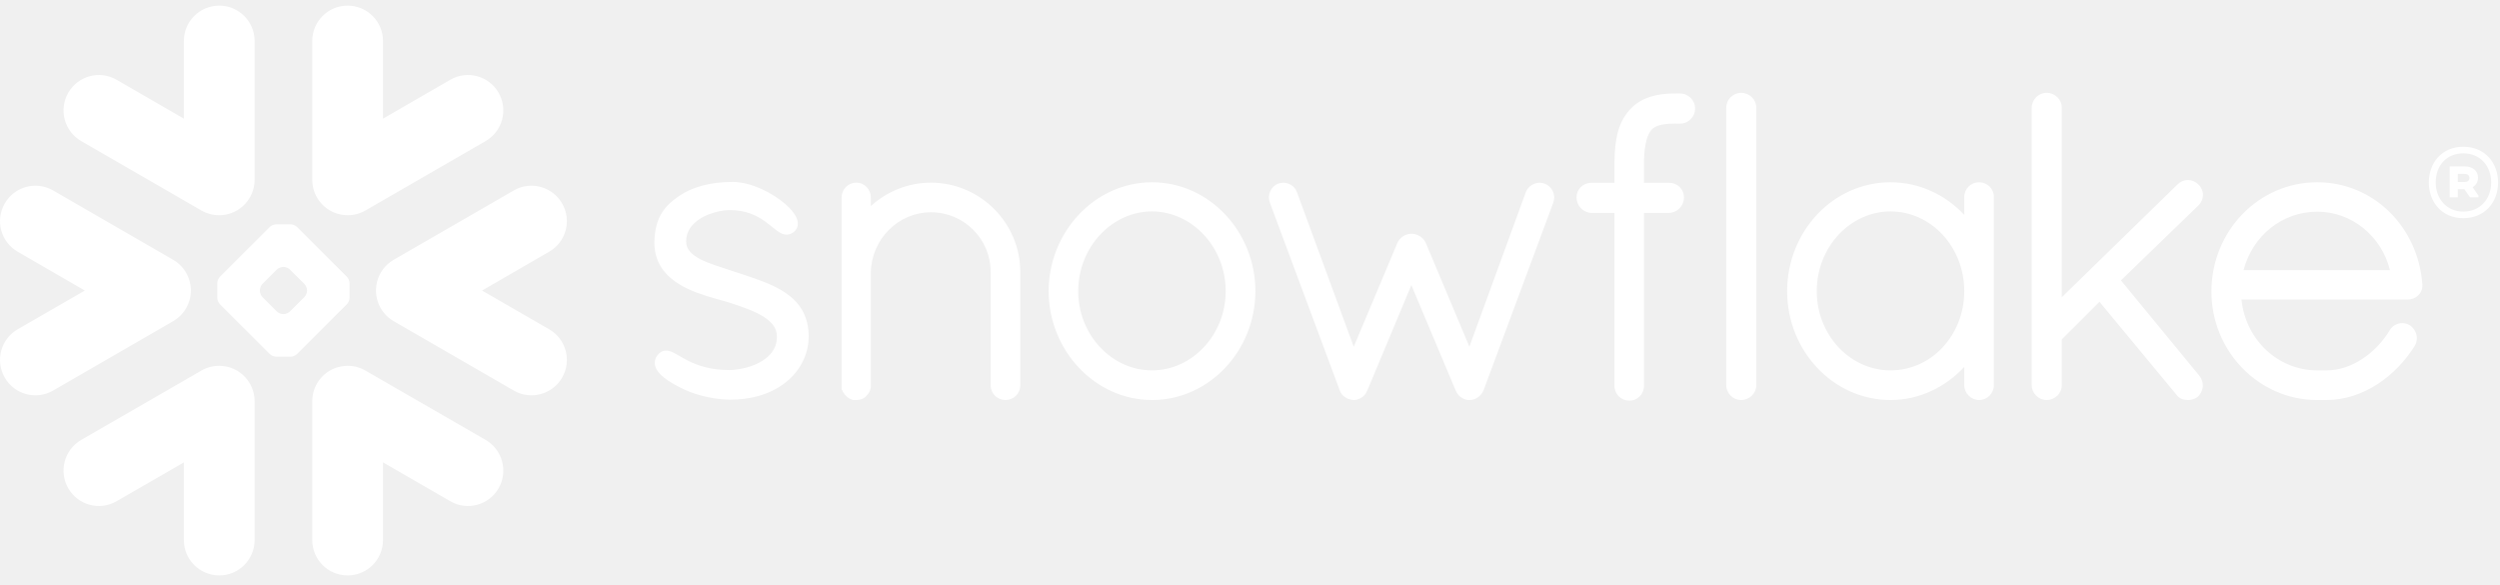
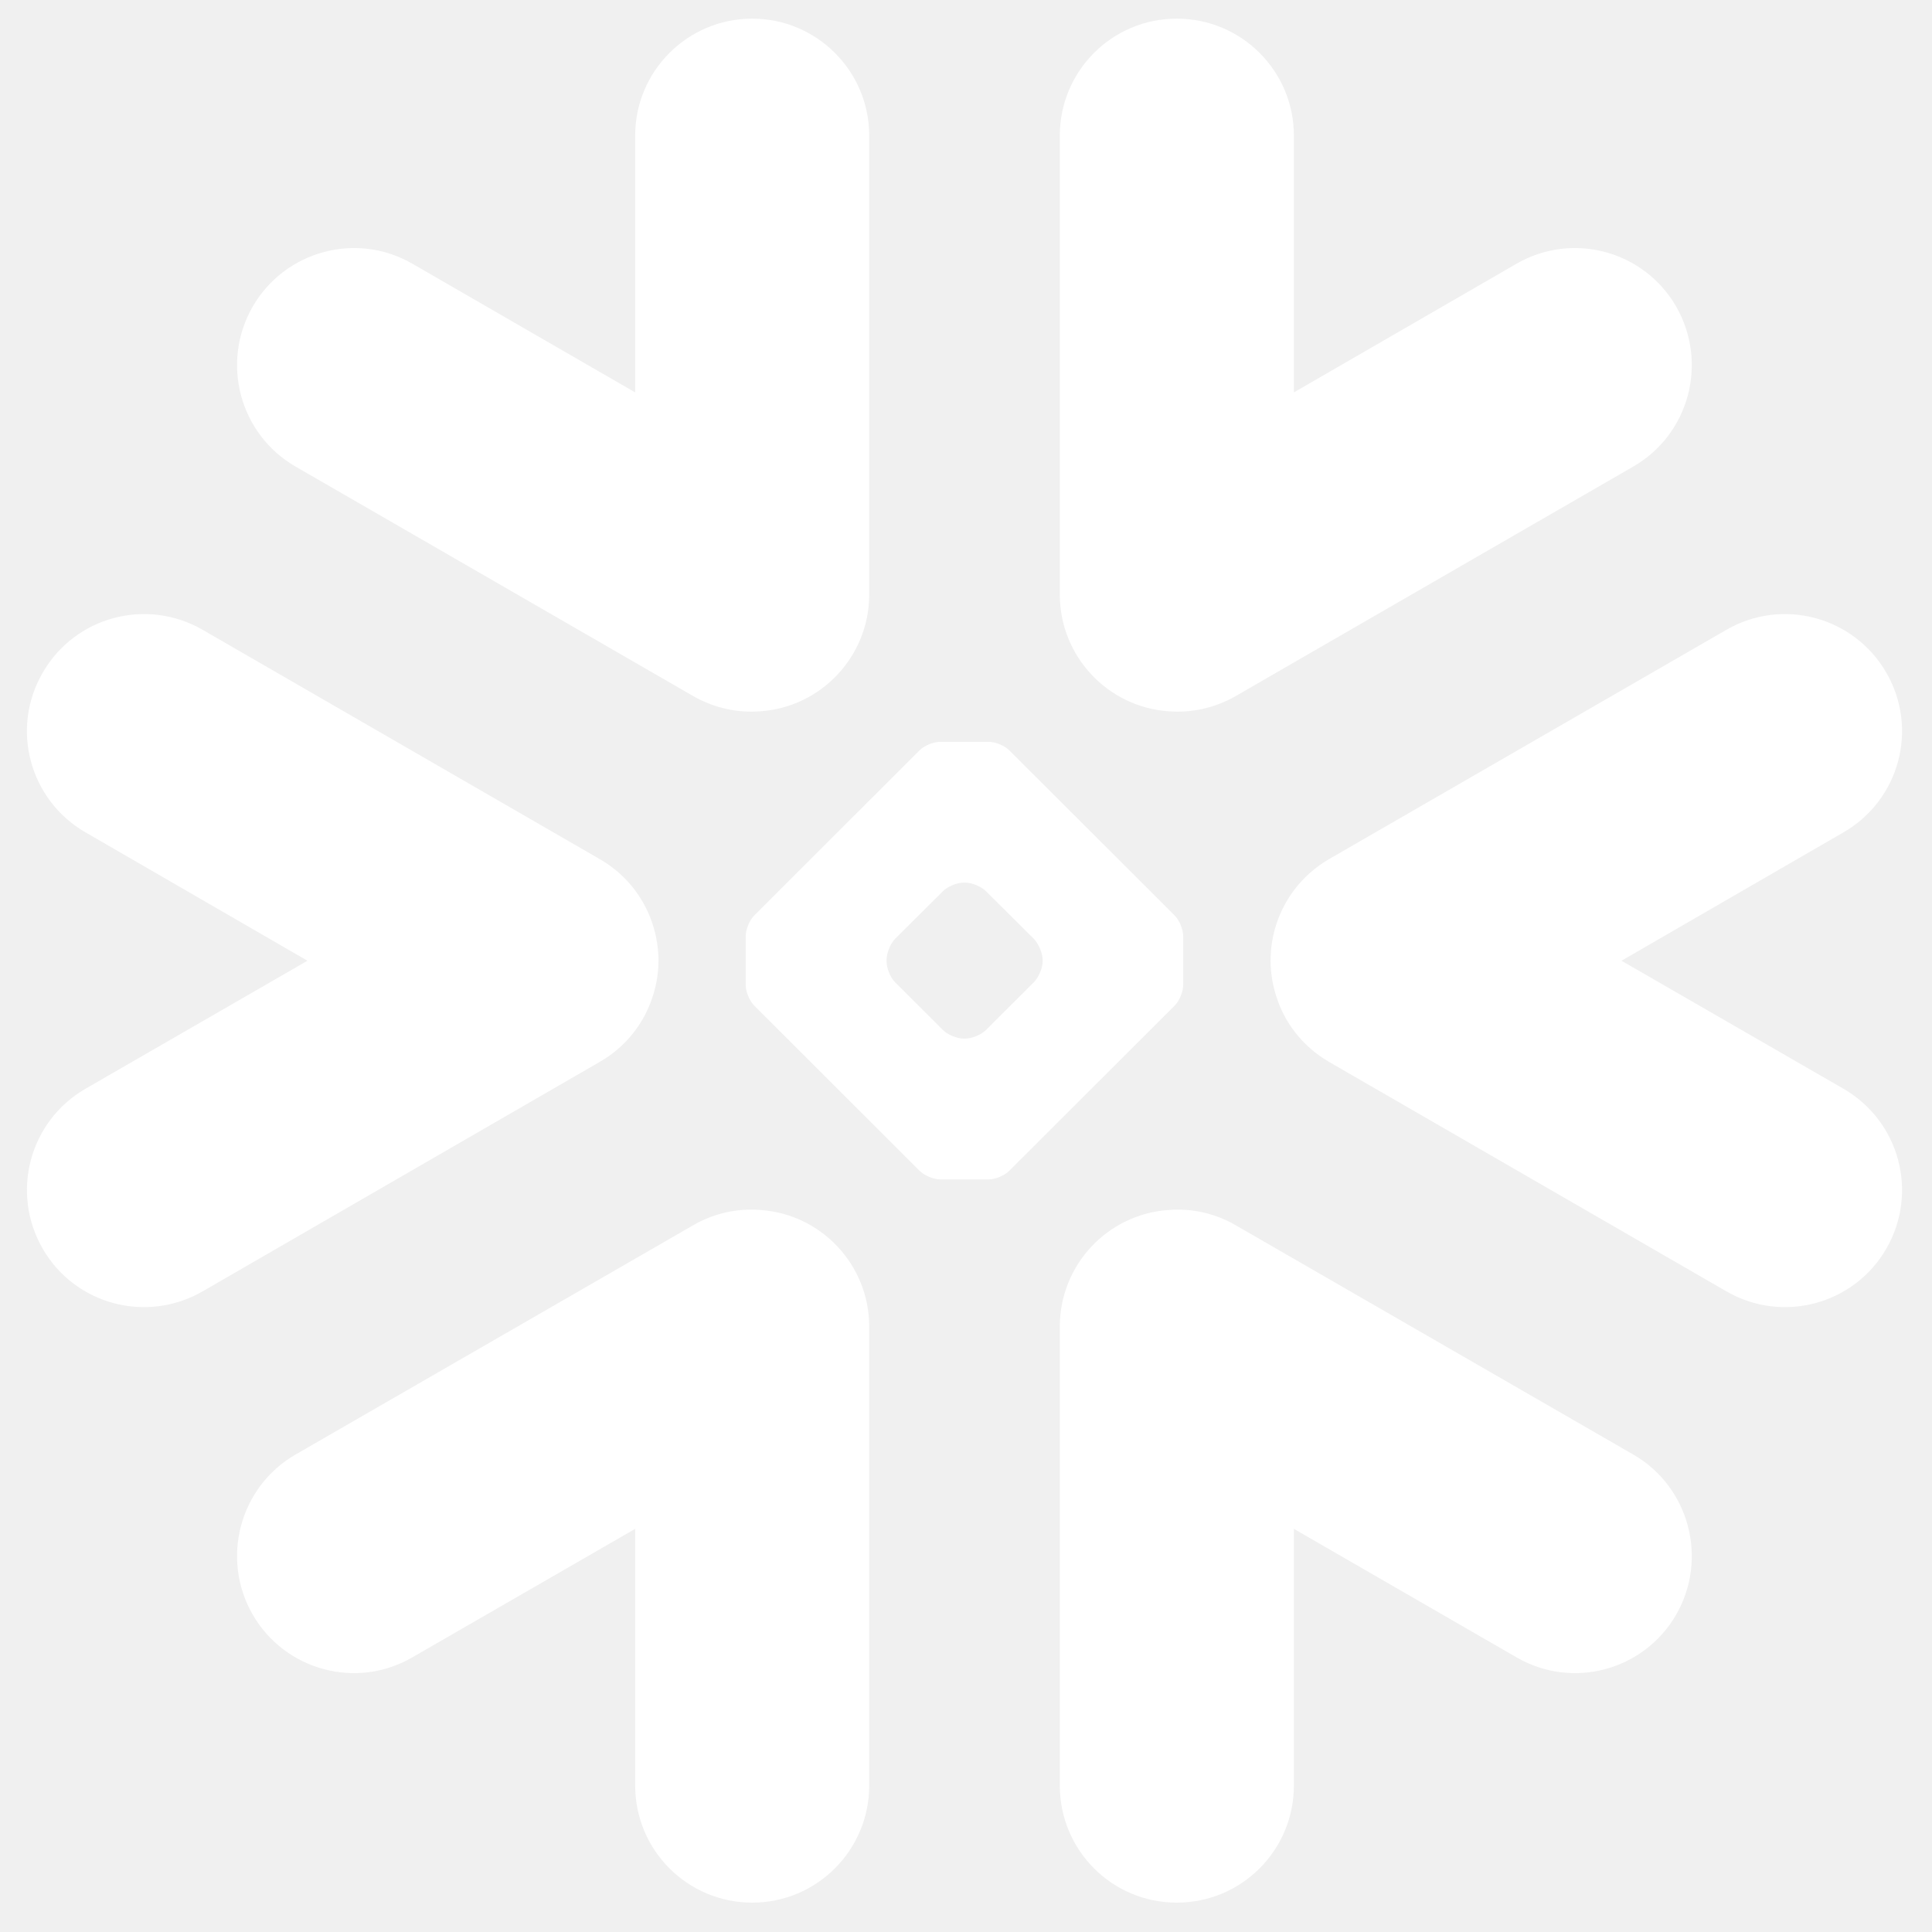
- <svg xmlns="http://www.w3.org/2000/svg" width="261px" height="61px" viewBox="0 0 261 61" version="1.1">
+ <svg xmlns="http://www.w3.org/2000/svg" width="61px" height="61px" viewBox="-0.85 0 61 61" version="1.1">
  <g id="TEXTA-and-Lato" stroke="none" stroke-width="1" fill="none" fill-rule="evenodd">
    <g id="slide-2" transform="translate(-254, -444)" fill="#FFFFFF">
      <g id="logo-white" transform="translate(249, 441.1299)">
        <path d="M166.391,22.072 L166.384,22.068 C166.384,22.068 166.379,22.065 166.374,22.065 C166.197,21.987 166.003,21.947 165.817,21.947 C165.514,21.949 165.224,22.04 164.971,22.198 C164.713,22.361 164.495,22.599 164.37,22.897 L164.37,22.905 L158.465,39.064 L153.915,28.233 L153.908,28.228 C153.78,27.925 153.551,27.691 153.291,27.528 C153.028,27.365 152.725,27.275 152.406,27.275 C152.097,27.275 151.808,27.372 151.553,27.531 C151.302,27.693 151.076,27.925 150.948,28.228 L150.945,28.233 L146.386,39.071 L140.45,22.919 L140.445,22.919 C140.342,22.607 140.131,22.363 139.88,22.202 C139.625,22.04 139.327,21.949 139.02,21.947 C138.824,21.947 138.625,21.987 138.438,22.065 L138.429,22.065 L138.422,22.072 C137.869,22.33 137.531,22.883 137.528,23.486 C137.528,23.675 137.566,23.864 137.639,24.051 L137.637,24.051 L144.939,43.657 L144.939,43.664 C144.996,43.81 145.076,43.955 145.194,44.097 C145.279,44.198 145.405,44.283 145.535,44.354 C145.559,44.378 145.596,44.411 145.653,44.446 C145.714,44.484 145.792,44.51 145.873,44.524 C146.003,44.567 146.175,44.63 146.407,44.63 C146.702,44.63 146.977,44.524 147.222,44.366 C147.452,44.212 147.657,43.983 147.771,43.685 L147.79,43.671 L152.406,32.634 L157.03,43.626 L157.035,43.626 C157.141,43.919 157.328,44.149 157.546,44.312 C157.775,44.484 158.032,44.591 158.304,44.63 L158.498,44.63 C158.683,44.63 158.862,44.595 159.013,44.536 C159.172,44.475 159.3,44.395 159.406,44.314 C159.654,44.125 159.845,43.865 159.964,43.576 L159.964,43.57 L167.219,24.051 C167.29,23.864 167.327,23.678 167.327,23.489 C167.325,22.891 166.972,22.321 166.391,22.072 Z M133.013,33.265 C133.013,30.963 132.129,28.878 130.723,27.372 C129.309,25.864 127.394,24.942 125.314,24.942 C123.234,24.942 121.315,25.864 119.903,27.372 C118.494,28.878 117.61,30.963 117.61,33.265 C117.61,35.565 118.494,37.631 119.903,39.127 C121.315,40.629 123.234,41.537 125.314,41.537 C127.394,41.537 129.316,40.629 130.723,39.127 C132.129,37.631 133.013,35.565 133.013,33.265 Z M132.973,25.273 C134.926,27.344 136.112,30.185 136.117,33.265 C136.112,36.346 134.926,39.184 132.973,41.255 C131.035,43.324 128.328,44.631 125.319,44.631 C122.333,44.631 119.622,43.324 117.677,41.255 C115.729,39.184 114.523,36.346 114.523,33.265 C114.523,30.185 115.729,27.344 117.677,25.273 C119.622,23.207 122.333,21.9 125.319,21.9 C128.328,21.9 131.035,23.207 132.973,25.273 Z M102.231,21.94 C99.81,21.94 97.6,22.883 95.95,24.389 L95.95,23.489 C95.948,23.075 95.794,22.689 95.525,22.406 C95.263,22.127 94.875,21.94 94.449,21.94 C94.009,21.94 93.612,22.117 93.336,22.403 C93.064,22.685 92.901,23.075 92.901,23.489 L92.901,43.551 L92.965,43.614 L92.967,43.624 C92.984,43.69 93.026,43.763 93.071,43.834 C93.281,44.205 93.626,44.487 94.054,44.612 L94.116,44.631 L94.449,44.631 C94.672,44.631 94.896,44.583 95.109,44.484 C95.286,44.399 95.452,44.262 95.584,44.087 L95.589,44.089 C95.605,44.073 95.61,44.052 95.629,44.035 C95.636,44.033 95.643,44.026 95.648,44.018 C95.73,43.912 95.799,43.803 95.842,43.702 C95.887,43.581 95.915,43.468 95.936,43.38 L95.95,43.324 L95.95,31.277 C95.995,29.554 96.704,27.996 97.842,26.864 C98.971,25.732 100.52,25.032 102.231,25.032 C103.971,25.032 105.524,25.732 106.649,26.864 C107.779,27.992 108.465,29.547 108.465,31.261 L108.465,43.09 C108.465,43.522 108.649,43.922 108.928,44.196 C109.214,44.47 109.604,44.631 110.011,44.631 C110.424,44.631 110.812,44.47 111.096,44.196 C111.384,43.922 111.559,43.522 111.559,43.09 L111.559,31.261 C111.559,26.155 107.389,21.947 102.231,21.94 Z M254.613,31.072 C253.734,27.505 250.601,24.963 247.027,24.971 C243.363,24.971 240.274,27.458 239.316,31.072 L254.613,31.072 Z M258,32.533 L258,32.686 C258,33.114 257.809,33.499 257.518,33.752 C257.23,34.007 256.854,34.14 256.45,34.145 L239.101,34.145 C239.543,38.378 242.923,41.504 246.958,41.537 L247.982,41.537 C249.318,41.541 250.618,41.08 251.762,40.317 C252.908,39.56 253.899,38.504 254.596,37.341 C254.74,37.092 254.946,36.903 255.17,36.788 C255.4,36.662 255.646,36.605 255.894,36.605 C256.168,36.605 256.44,36.676 256.679,36.82 L256.695,36.828 L256.714,36.842 C257.149,37.161 257.421,37.648 257.421,38.182 C257.421,38.454 257.35,38.731 257.201,38.981 L257.197,38.991 L257.192,38.995 C256.222,40.537 254.901,41.943 253.332,42.962 C251.76,43.983 249.937,44.631 247.982,44.631 L246.942,44.631 C243.897,44.61 241.146,43.324 239.163,41.267 C237.184,39.218 235.964,36.402 235.964,33.308 C235.964,30.162 237.194,27.306 239.189,25.24 C241.184,23.177 243.956,21.9 247.027,21.9 C249.958,21.9 252.591,23.065 254.542,24.973 C256.492,26.88 257.766,29.53 257.993,32.511 L258,32.533 Z M186.841,12.562 C186.418,12.562 186.03,12.74 185.751,13.019 C185.472,13.296 185.295,13.685 185.295,14.109 L185.295,43.09 C185.295,43.513 185.472,43.9 185.751,44.175 C186.03,44.449 186.418,44.631 186.841,44.631 C187.718,44.631 188.427,43.941 188.432,43.09 L188.432,14.109 C188.427,13.255 187.718,12.562 186.841,12.562 Z M85.748,32.712 C84.5,32.124 83.084,31.689 81.671,31.22 C80.37,30.781 79.051,30.407 78.11,29.916 C77.637,29.663 77.269,29.396 77.03,29.096 C76.786,28.795 76.668,28.49 76.661,28.074 C76.664,27.505 76.829,27.046 77.108,26.639 C77.531,26.032 78.24,25.559 79.016,25.254 C79.782,24.947 80.611,24.803 81.205,24.803 C82.958,24.805 84.067,25.389 84.918,25.994 C85.339,26.299 85.694,26.609 86.029,26.864 C86.202,26.996 86.363,27.117 86.549,27.207 C86.726,27.294 86.935,27.365 87.162,27.365 C87.306,27.365 87.45,27.339 87.582,27.282 C87.722,27.226 87.843,27.145 87.958,27.046 C88.072,26.94 88.169,26.812 88.237,26.67 C88.299,26.524 88.327,26.372 88.327,26.223 C88.327,25.949 88.239,25.692 88.114,25.45 C87.88,25.025 87.521,24.618 87.062,24.212 C86.381,23.607 85.483,23.03 84.516,22.595 C83.547,22.16 82.507,21.864 81.517,21.864 C79.221,21.864 77.304,22.384 75.912,23.342 C75.186,23.843 74.548,24.391 74.096,25.148 C73.638,25.907 73.383,26.843 73.349,28.06 C73.347,28.115 73.347,28.169 73.347,28.223 C73.342,29.405 73.723,30.379 74.321,31.143 C75.229,32.292 76.576,32.979 77.898,33.466 C79.217,33.953 80.536,34.244 81.368,34.523 C82.54,34.913 83.786,35.336 84.693,35.896 C85.145,36.182 85.512,36.49 85.76,36.828 C86.001,37.175 86.138,37.534 86.143,37.988 L86.143,38.022 C86.14,38.679 85.947,39.194 85.627,39.636 C85.145,40.293 84.344,40.775 83.493,41.08 C82.644,41.378 81.762,41.504 81.195,41.504 C79.193,41.504 77.853,41.021 76.881,40.537 C76.394,40.293 75.999,40.052 75.643,39.849 C75.465,39.752 75.3,39.662 75.125,39.591 C74.954,39.52 74.773,39.475 74.567,39.475 C74.442,39.475 74.305,39.496 74.179,39.546 C74.052,39.601 73.936,39.676 73.839,39.768 C73.704,39.899 73.586,40.045 73.503,40.213 C73.423,40.381 73.383,40.558 73.383,40.742 C73.383,41.045 73.496,41.322 73.657,41.572 C73.91,41.934 74.281,42.258 74.744,42.581 C75.222,42.901 75.791,43.215 76.448,43.525 C77.905,44.212 79.772,44.572 81.19,44.595 L81.195,44.595 C83.401,44.595 85.306,44.087 86.911,42.905 L86.911,42.903 L86.913,42.903 C88.483,41.721 89.459,39.964 89.459,37.981 C89.459,36.891 89.204,35.967 88.757,35.211 C88.084,34.064 86.989,33.308 85.748,32.712 Z M210.153,33.265 C210.153,30.942 209.276,28.859 207.875,27.356 C206.475,25.857 204.553,24.947 202.451,24.942 C200.367,24.942 198.452,25.857 197.038,27.356 C195.634,28.859 194.746,30.942 194.746,33.265 C194.746,35.587 195.634,37.655 197.038,39.147 C198.445,40.638 200.367,41.537 202.451,41.537 C204.558,41.537 206.48,40.638 207.879,39.151 C209.276,37.655 210.153,35.589 210.153,33.265 Z M212.782,22.33 C213.068,22.607 213.245,23.006 213.245,23.439 L213.245,43.09 C213.245,43.513 213.063,43.9 212.792,44.175 C212.512,44.449 212.127,44.631 211.702,44.631 C211.276,44.631 210.886,44.449 210.612,44.175 C210.333,43.9 210.153,43.513 210.153,43.09 L210.153,41.172 C208.208,43.274 205.475,44.631 202.451,44.631 C199.443,44.631 196.733,43.338 194.793,41.267 C192.845,39.206 191.654,36.367 191.654,33.265 C191.654,30.164 192.845,27.322 194.793,25.259 C196.733,23.191 199.443,21.9 202.451,21.9 C205.473,21.9 208.208,23.217 210.153,25.309 L210.153,23.439 C210.153,23.006 210.331,22.607 210.617,22.33 C210.903,22.058 211.288,21.9 211.702,21.9 C212.111,21.9 212.501,22.058 212.782,22.33 Z M234.608,24.323 C234.915,24.018 235.082,23.613 235.082,23.212 C235.082,22.817 234.915,22.422 234.605,22.136 L234.608,22.136 C234.605,22.127 234.598,22.127 234.598,22.127 C234.596,22.12 234.591,22.117 234.591,22.117 L234.586,22.117 C234.288,21.824 233.905,21.663 233.51,21.663 C233.111,21.663 232.721,21.829 232.423,22.127 L220.337,33.906 L220.337,14.109 C220.337,13.255 219.623,12.562 218.746,12.562 C218.323,12.562 217.935,12.74 217.659,13.019 C217.384,13.296 217.2,13.685 217.2,14.109 L217.2,43.09 C217.2,43.513 217.384,43.9 217.659,44.175 C217.935,44.449 218.323,44.631 218.746,44.631 C219.623,44.631 220.337,43.941 220.337,43.09 L220.337,38.308 L224.273,34.376 L232.296,44.056 C232.447,44.279 232.653,44.432 232.856,44.513 C233.088,44.6 233.312,44.631 233.513,44.631 C233.789,44.631 234.18,44.572 234.523,44.302 L234.541,44.291 L234.562,44.269 C234.884,43.953 235.066,43.531 235.066,43.101 C235.066,42.74 234.932,42.371 234.683,42.076 L234.683,42.071 L226.516,32.142 L234.6,24.323 L234.608,24.323 Z M180.463,12.631 L180.118,12.631 C180.073,12.631 180.028,12.636 179.981,12.638 C179.938,12.636 179.893,12.631 179.849,12.631 C178.957,12.631 178.092,12.733 177.283,13.002 C176.487,13.267 175.752,13.704 175.182,14.369 L175.18,14.366 L175.178,14.369 L175.178,14.371 C174.589,15.026 174.201,15.808 173.965,16.697 C173.729,17.591 173.631,18.598 173.622,19.742 L173.622,21.957 L171.18,21.957 C170.332,21.962 169.658,22.64 169.658,23.46 C169.653,23.902 169.826,24.309 170.105,24.602 C170.386,24.891 170.771,25.08 171.199,25.103 L173.622,25.103 L173.622,43.128 L173.62,43.17 C173.62,43.593 173.797,43.983 174.083,44.262 C174.366,44.536 174.764,44.699 175.197,44.699 C176.019,44.695 176.695,44.023 176.697,43.17 L176.697,25.103 L179.324,25.103 C179.747,25.08 180.137,24.902 180.416,24.616 C180.702,24.33 180.877,23.928 180.877,23.493 L180.877,23.434 C180.867,22.623 180.189,21.957 179.34,21.957 L176.697,21.957 L176.697,19.751 C176.714,18.775 176.816,18.045 176.962,17.513 C177.104,16.978 177.298,16.642 177.473,16.435 C177.643,16.25 177.865,16.097 178.227,15.974 C178.591,15.856 179.095,15.78 179.775,15.78 L179.856,15.78 C179.896,15.78 179.938,15.773 179.976,15.773 C180.024,15.773 180.068,15.78 180.118,15.78 L180.317,15.78 L180.463,15.78 C181.335,15.78 182.038,15.075 182.038,14.206 C182.038,13.336 181.335,12.631 180.463,12.631 Z M24.772,34.289 C24.897,33.894 24.949,33.487 24.94,33.085 C24.926,32.795 24.888,32.504 24.805,32.213 C24.557,31.31 23.968,30.504 23.087,29.996 L10.544,22.753 C8.773,21.734 6.516,22.34 5.499,24.108 C4.474,25.873 5.079,28.128 6.849,29.15 L13.858,33.204 L6.849,37.246 C5.079,38.27 4.476,40.524 5.499,42.297 C6.516,44.061 8.773,44.664 10.544,43.645 L23.087,36.397 C23.933,35.91 24.508,35.147 24.772,34.289 Z M28.176,41.075 C27.455,41.014 26.706,41.165 26.032,41.558 L13.48,48.796 C11.714,49.817 11.111,52.084 12.13,53.852 C13.154,55.616 15.409,56.223 17.172,55.197 L24.205,51.141 L24.205,59.246 C24.205,61.289 25.857,62.943 27.902,62.943 C29.937,62.943 31.594,61.289 31.594,59.246 L31.594,44.756 C31.594,42.81 30.086,41.212 28.176,41.075 Z M41.031,25.327 C41.749,25.386 42.496,25.233 43.17,24.845 L55.72,17.6 C57.488,16.578 58.088,14.321 57.072,12.548 C56.053,10.783 53.796,10.177 52.03,11.198 L45.002,15.26 L45.002,7.151 C45.002,5.114 43.35,3.459 41.305,3.459 C39.26,3.459 37.612,5.114 37.612,7.151 L37.612,21.642 C37.612,23.585 39.116,25.186 41.031,25.327 Z M13.48,17.6 L26.032,24.845 C26.706,25.233 27.455,25.386 28.176,25.327 C30.086,25.186 31.594,23.585 31.594,21.642 L31.594,7.151 C31.594,5.114 29.937,3.459 27.902,3.459 C25.857,3.459 24.205,5.114 24.205,7.151 L24.205,15.26 L17.172,11.198 C15.409,10.177 13.154,10.783 12.13,12.548 C11.111,14.321 11.714,16.578 13.48,17.6 Z M37.069,33.173 C37.069,32.963 36.941,32.669 36.793,32.513 L35.282,31.01 C35.133,30.861 34.84,30.738 34.629,30.738 L34.57,30.738 C34.36,30.738 34.067,30.861 33.92,31.01 L32.41,32.513 C32.259,32.669 32.143,32.963 32.143,33.173 L32.143,33.232 C32.143,33.44 32.259,33.731 32.41,33.882 L33.92,35.39 C34.069,35.539 34.36,35.662 34.57,35.662 L34.629,35.662 C34.84,35.662 35.133,35.539 35.282,35.39 L36.793,33.882 C36.941,33.731 37.069,33.44 37.069,33.232 L37.069,33.173 Z M41.239,34.62 L36.022,39.83 C35.873,39.983 35.585,40.108 35.367,40.108 L34.989,40.108 L34.218,40.108 L33.833,40.108 C33.622,40.108 33.329,39.983 33.178,39.83 L27.963,34.62 C27.814,34.473 27.694,34.178 27.694,33.97 L27.694,33.584 L27.694,32.814 L27.694,32.433 C27.694,32.22 27.814,31.925 27.963,31.776 L33.178,26.566 C33.329,26.412 33.622,26.292 33.833,26.292 L34.218,26.292 L34.989,26.292 L35.367,26.292 C35.58,26.292 35.873,26.412 36.022,26.566 L41.239,31.776 C41.388,31.925 41.508,32.22 41.508,32.433 L41.508,32.814 L41.508,33.584 L41.508,33.97 C41.508,34.178 41.388,34.473 41.239,34.62 Z M55.72,48.796 L43.17,41.558 C42.496,41.165 41.749,41.014 41.031,41.075 C39.116,41.212 37.612,42.81 37.612,44.756 L37.612,59.246 C37.612,61.289 39.26,62.943 41.305,62.943 C43.35,62.943 45.002,61.289 45.002,59.246 L45.002,51.141 L52.03,55.197 C53.795,56.223 56.053,55.616 57.072,53.852 C58.088,52.084 57.488,49.817 55.72,48.796 Z M62.355,29.15 L55.346,33.204 L62.355,37.246 C64.126,38.27 64.731,40.524 63.707,42.297 C62.686,44.061 60.426,44.664 58.663,43.645 L46.111,36.397 C45.274,35.91 44.692,35.147 44.435,34.289 C44.312,33.894 44.255,33.487 44.269,33.085 C44.276,32.795 44.319,32.504 44.399,32.213 C44.65,31.31 45.239,30.504 46.111,29.996 L58.663,22.753 C60.426,21.734 62.686,22.34 63.707,24.108 C64.731,25.873 64.126,28.128 62.355,29.15 Z M265.904,21.92 C265.904,23.952 264.544,25.648 262.272,25.648 C260.016,25.648 258.672,23.936 258.672,21.92 C258.672,19.888 260.016,18.192 262.272,18.192 C264.544,18.192 265.904,19.888 265.904,21.92 Z M265.184,21.92 C265.184,20.192 264.032,18.88 262.272,18.88 C260.544,18.88 259.392,20.128 259.392,21.92 C259.392,23.632 260.544,24.96 262.272,24.96 C264.032,24.96 265.184,23.648 265.184,21.92 Z M260.848,20.24 L262.4,20.24 C263.248,20.24 263.808,20.704 263.808,21.424 C263.808,21.872 263.584,22.208 263.248,22.416 L263.856,23.296 L263.856,23.472 L262.976,23.472 L262.384,22.624 L261.696,22.624 L261.696,23.472 L260.848,23.472 L260.848,20.24 Z M262.384,21.024 L261.696,21.024 L261.696,21.872 L262.384,21.872 C262.704,21.872 262.912,21.728 262.912,21.456 C262.912,21.168 262.72,21.024 262.384,21.024 Z" id="Snowflake-Logo" />
      </g>
    </g>
  </g>
</svg>
